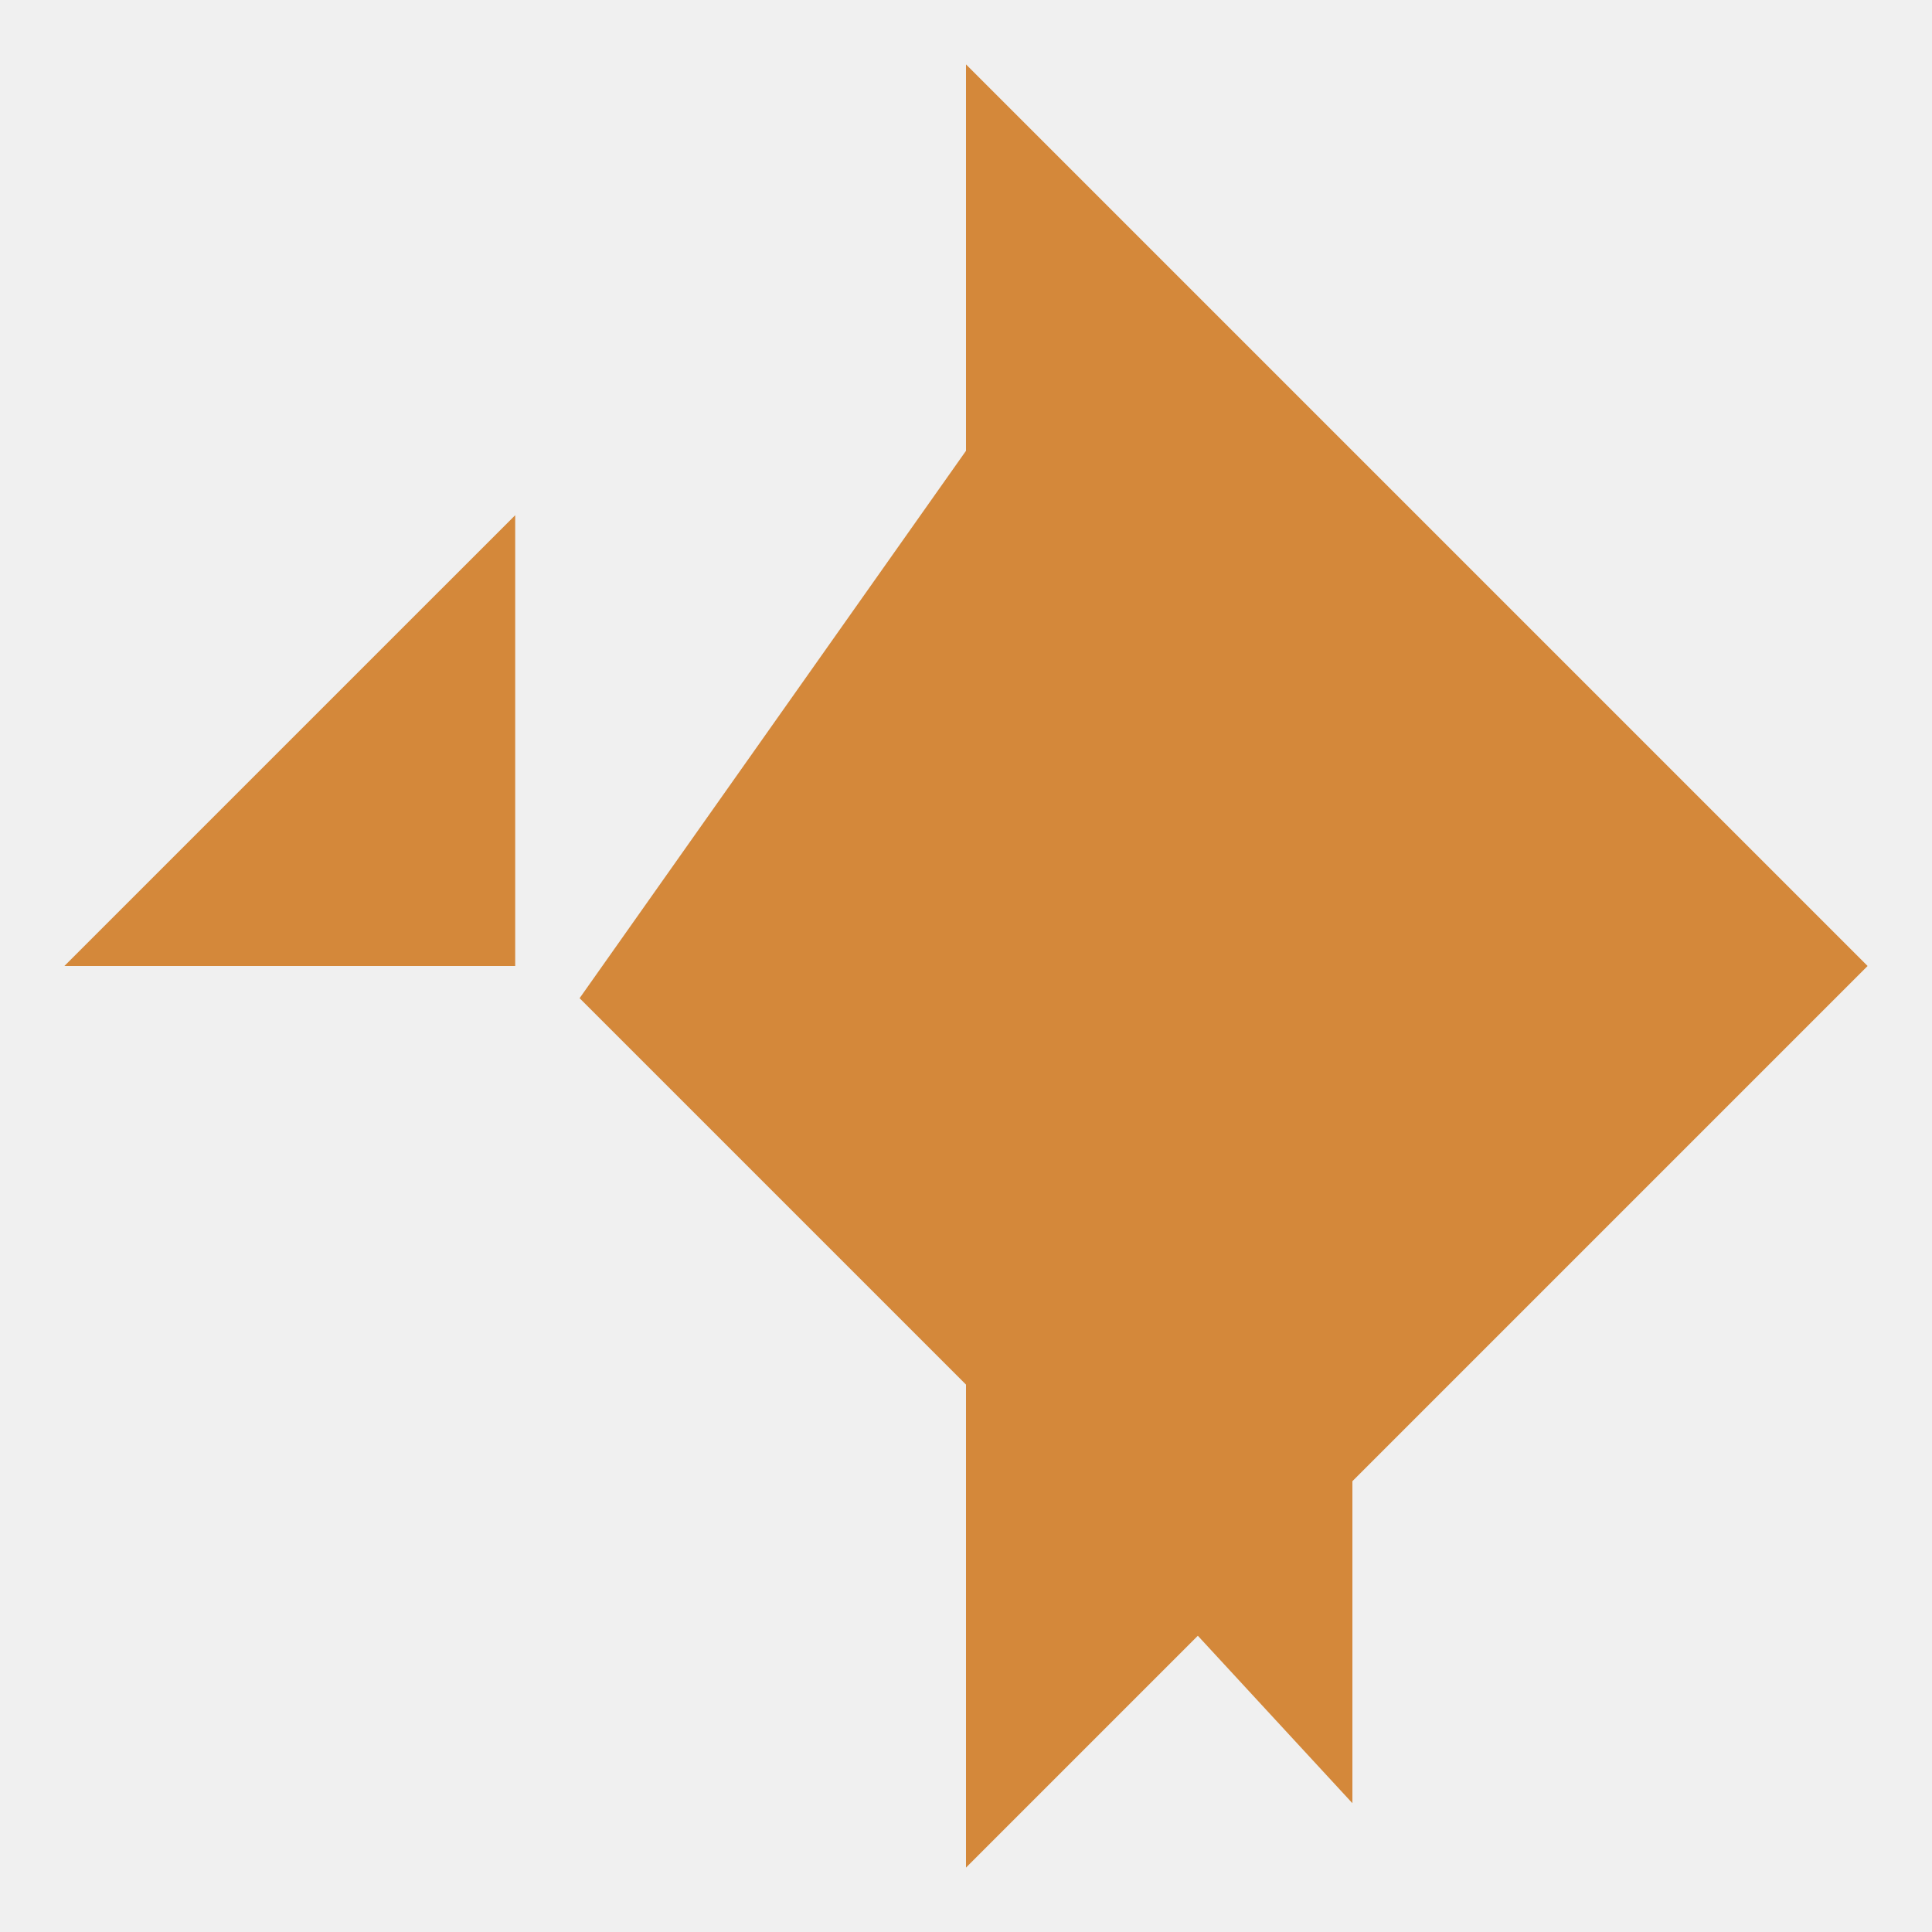
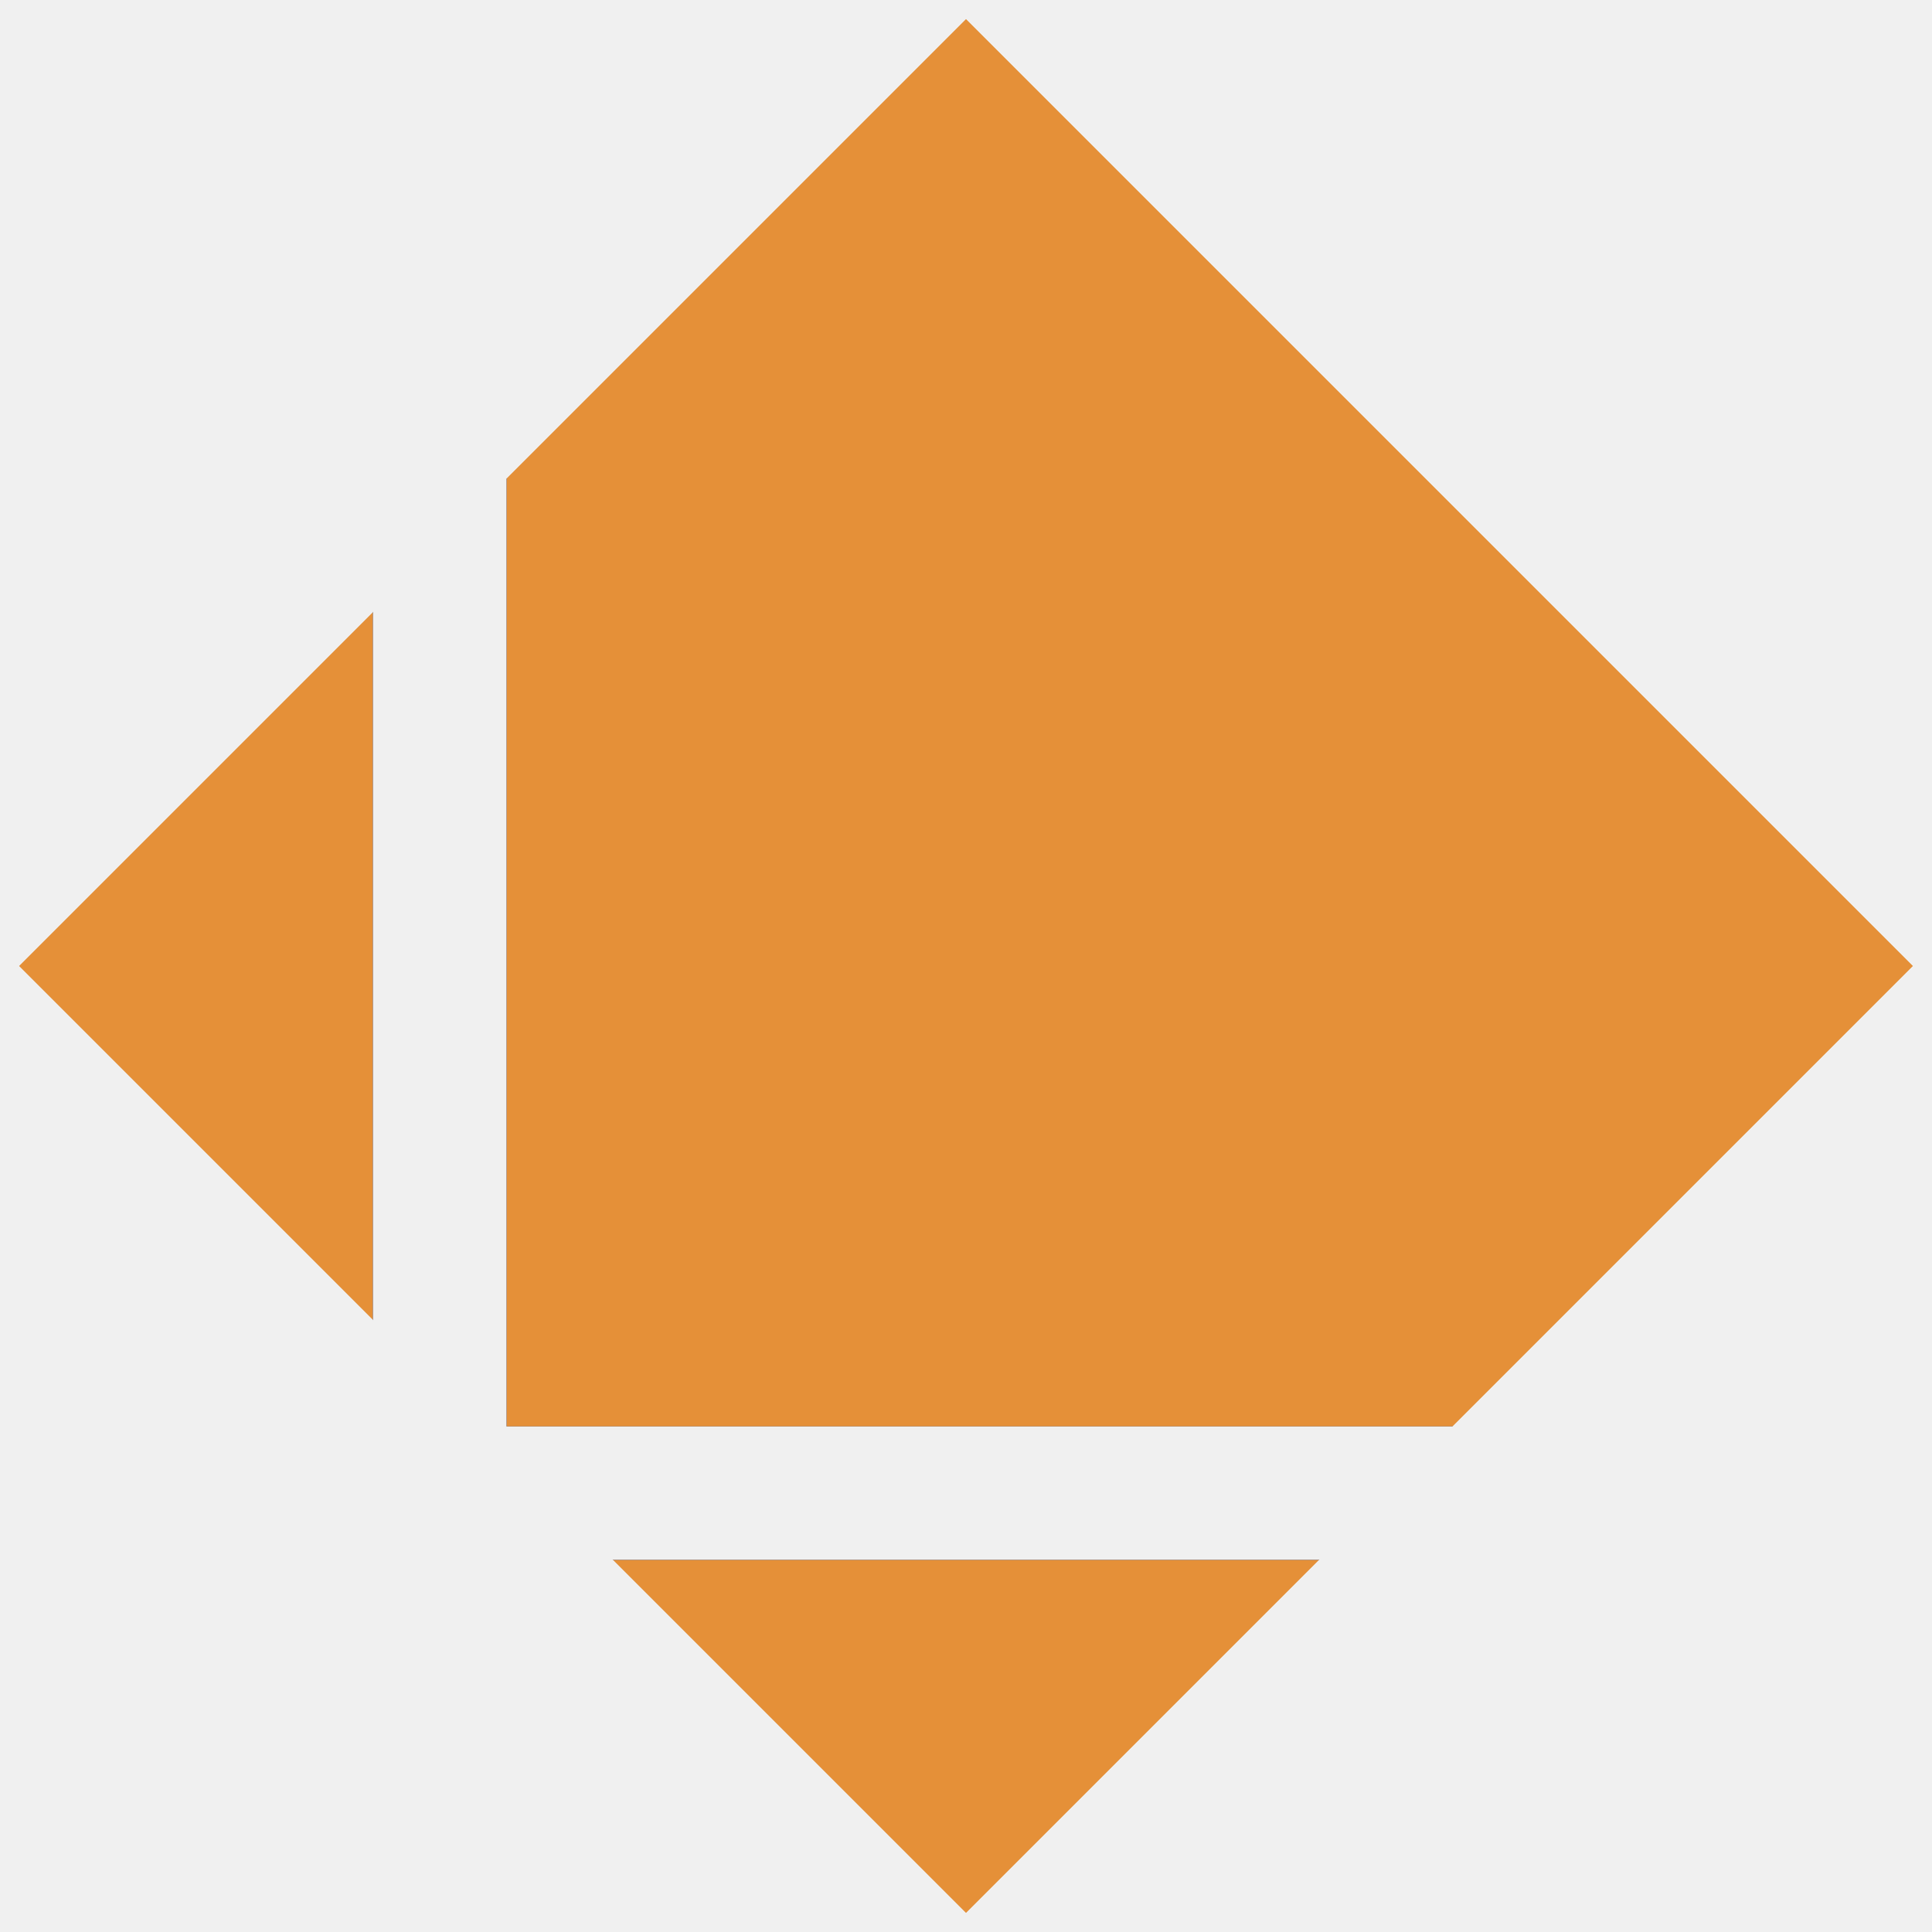
- <svg xmlns="http://www.w3.org/2000/svg" viewBox="0 0 120 120" role="img" aria-label="Luma-IQ icon">
-   <path d="M60,4 L116,60 L60,116 L60,86 L36,62 L60,28 Z" fill="#D4883A" />
-   <polygon points="4,60 32,32 32,60" fill="#D4883A" />
-   <polygon points="60,86 84,86 84,112" fill="#D4883A" />
+ <svg xmlns="http://www.w3.org/2000/svg" version="1.0" x="0" y="0" width="2400" height="2400" viewBox="147.244 102.244 45.512 45.512" preserveAspectRatio="xMidYMid meet" color-interpolation-filters="sRGB">
+   <g>
+     <defs>
+       <linearGradient id="92" x1="0%" y1="0%" x2="100%" y2="0%">
+         <stop offset="0%" stop-color="#fa71cd" />
+         <stop offset="100%" stop-color="#9b59b6" />
+       </linearGradient>
+       <linearGradient id="93" x1="0%" y1="0%" x2="100%" y2="0%">
+         <stop offset="0%" stop-color="#f9d423" />
+         <stop offset="100%" stop-color="#f83600" />
+       </linearGradient>
+       <linearGradient id="94" x1="0%" y1="0%" x2="100%" y2="0%">
+         <stop offset="0%" stop-color="#0064d2" />
+         <stop offset="100%" stop-color="#1cb0f6" />
+       </linearGradient>
+       <linearGradient id="95" x1="0%" y1="0%" x2="100%" y2="0%">
+         <stop offset="0%" stop-color="#f00978" />
+         <stop offset="100%" stop-color="#3f51b1" />
+       </linearGradient>
+       <linearGradient id="96" x1="0%" y1="0%" x2="100%" y2="0%">
+         <stop offset="0%" stop-color="#7873f5" />
+         <stop offset="100%" stop-color="#ec77ab" />
+       </linearGradient>
+       <linearGradient id="97" x1="0%" y1="0%" x2="100%" y2="0%">
+         <stop offset="0%" stop-color="#f9d423" />
+         <stop offset="100%" stop-color="#e14fad" />
+       </linearGradient>
+       <linearGradient id="98" x1="0%" y1="0%" x2="100%" y2="0%">
+         <stop offset="0%" stop-color="#009efd" />
+         <stop offset="100%" stop-color="#2af598" />
+       </linearGradient>
+       <linearGradient id="99" x1="0%" y1="0%" x2="100%" y2="0%">
+         <stop offset="0%" stop-color="#ffcc00" />
+         <stop offset="100%" stop-color="#00b140" />
+       </linearGradient>
+       <linearGradient id="100" x1="0%" y1="0%" x2="100%" y2="0%">
+         <stop offset="0%" stop-color="#d51007" />
+         <stop offset="100%" stop-color="#ff8177" />
+       </linearGradient>
+       <linearGradient id="102" x1="0%" y1="0%" x2="100%" y2="0%">
+         <stop offset="0%" stop-color="#a2b6df" />
+         <stop offset="100%" stop-color="#0c3483" />
+       </linearGradient>
+       <linearGradient id="103" x1="0%" y1="0%" x2="100%" y2="0%">
+         <stop offset="0%" stop-color="#7ac5d8" />
+         <stop offset="100%" stop-color="#eea2a2" />
+       </linearGradient>
+       <linearGradient id="104" x1="0%" y1="0%" x2="100%" y2="0%">
+         <stop offset="0%" stop-color="#00ecbc" />
+         <stop offset="100%" stop-color="#007adf" />
+       </linearGradient>
+       <linearGradient id="105" x1="0%" y1="0%" x2="100%" y2="0%">
+         <stop offset="0%" stop-color="#b88746" />
+         <stop offset="100%" stop-color="#fdf5a6" />
+       </linearGradient>
+     </defs>
+     <g fill="#e69138" class="iconsvg-imagesvg" transform="translate(147.69,102.69)">
+       <rect fill="#020f40" fill-opacity="0" stroke-width="2" x="0" y="0" width="44.62" height="44.62" class="image-rect" />
+       <svg viewBox="0 0 60 60" x="0" y="0" width="44.62" height="44.62" class="image-svg-svg bn" style="overflow: visible;">
+         <g hollow-target="iconBnFill" mask="url(#a2ed0e8a-2abb-46d0-9dc6-bec187fb3b53)">
+           <g>
+             <svg fill="#000000" version="1.1" x="0" y="0" viewBox="5 5 90 90" style="overflow: visible;" xml:space="preserve" width="60" height="60" filtersec="colorsf102110404" filter="url(#BBfCBvTA6P4aP_Cw2XQTv)">
+               <g transform="scale(1, 1) skewX(0)">
+                 <g>
+                   <g>
+                     <path d="M50,5L5,50l45,45l45-45L50,5z" />
+                   </g>
+                 </g>
+               </g>
+               <defs>
+                 <filter id="BBfCBvTA6P4aP_Cw2XQTv">
+                   <feColorMatrix type="matrix" values="0 0 0 0 0.898  0 0 0 0 0.566  0 0 0 0 0.219  0 0 0 1 0" />
+                 </filter>
+               </defs>
+             </svg>
+           </g>
+           <g filter="url(#colors8872464381)">
+             <svg viewBox="0 0 51.84 51.912" width="37.62" height="37.62" x="11.19" y="11.19" class="image-svg-letter">
+               <path transform="translate(-4.104 51.912)" d="M55.94 0L4.10 0L4.10-51.91L9.94-51.91L9.94-5.83L55.94-5.83L55.94 0Z" />
+             </svg>
+           </g>
+         </g>
+         <mask id="a2ed0e8a-2abb-46d0-9dc6-bec187fb3b53">
+           <g fill="white">
+             <svg version="1.1" x="0" y="0" viewBox="5 5 90 90" style="overflow: visible;" xml:space="preserve" width="60" height="60" filtersec="colorsf102110404">
+               <g transform="scale(1, 1) skewX(0)">
+                 <g>
+                   <g>
+                     <path d="M50,5L5,50l45,45l45-45L50,5z" />
+                   </g>
+                 </g>
+               </g>
+               <defs />
+             </svg>
+           </g>
+           <g fill="black">
+             <svg viewBox="0 0 51.84 51.912" width="37.62" height="37.62" x="11.19" y="11.19" class="image-svg-letter">
+               <path transform="translate(-4.104 51.912)" d="M55.94 0L4.10 0L4.10-51.91L9.94-51.91L9.94-5.83L55.94-5.83L55.94 0Z" />
+             </svg>
+           </g>
+         </mask>
+       </svg>
+       <defs>
+         <filter id="colors8872464381">
+           <feColorMatrix type="matrix" values="0 0 0 0 0.008  0 0 0 0 0.059  0 0 0 0 0.25  0 0 0 1 0" class="icon-feColorMatrix " />
+         </filter>
+         <filter id="colorsf102110404">
+           <feColorMatrix type="matrix" values="0 0 0 0 0.996  0 0 0 0 0.996  0 0 0 0 0.996  0 0 0 1 0" class="icon-fecolormatrix" />
+         </filter>
+         <filter id="colorsb6845084846">
+           <feColorMatrix type="matrix" values="0 0 0 0 0  0 0 0 0 0  0 0 0 0 0  0 0 0 1 0" class="icon-fecolormatrix" />
+         </filter>
+       </defs>
+     </g>
+     <defs v-gra="od" />
+   </g>
</svg>
